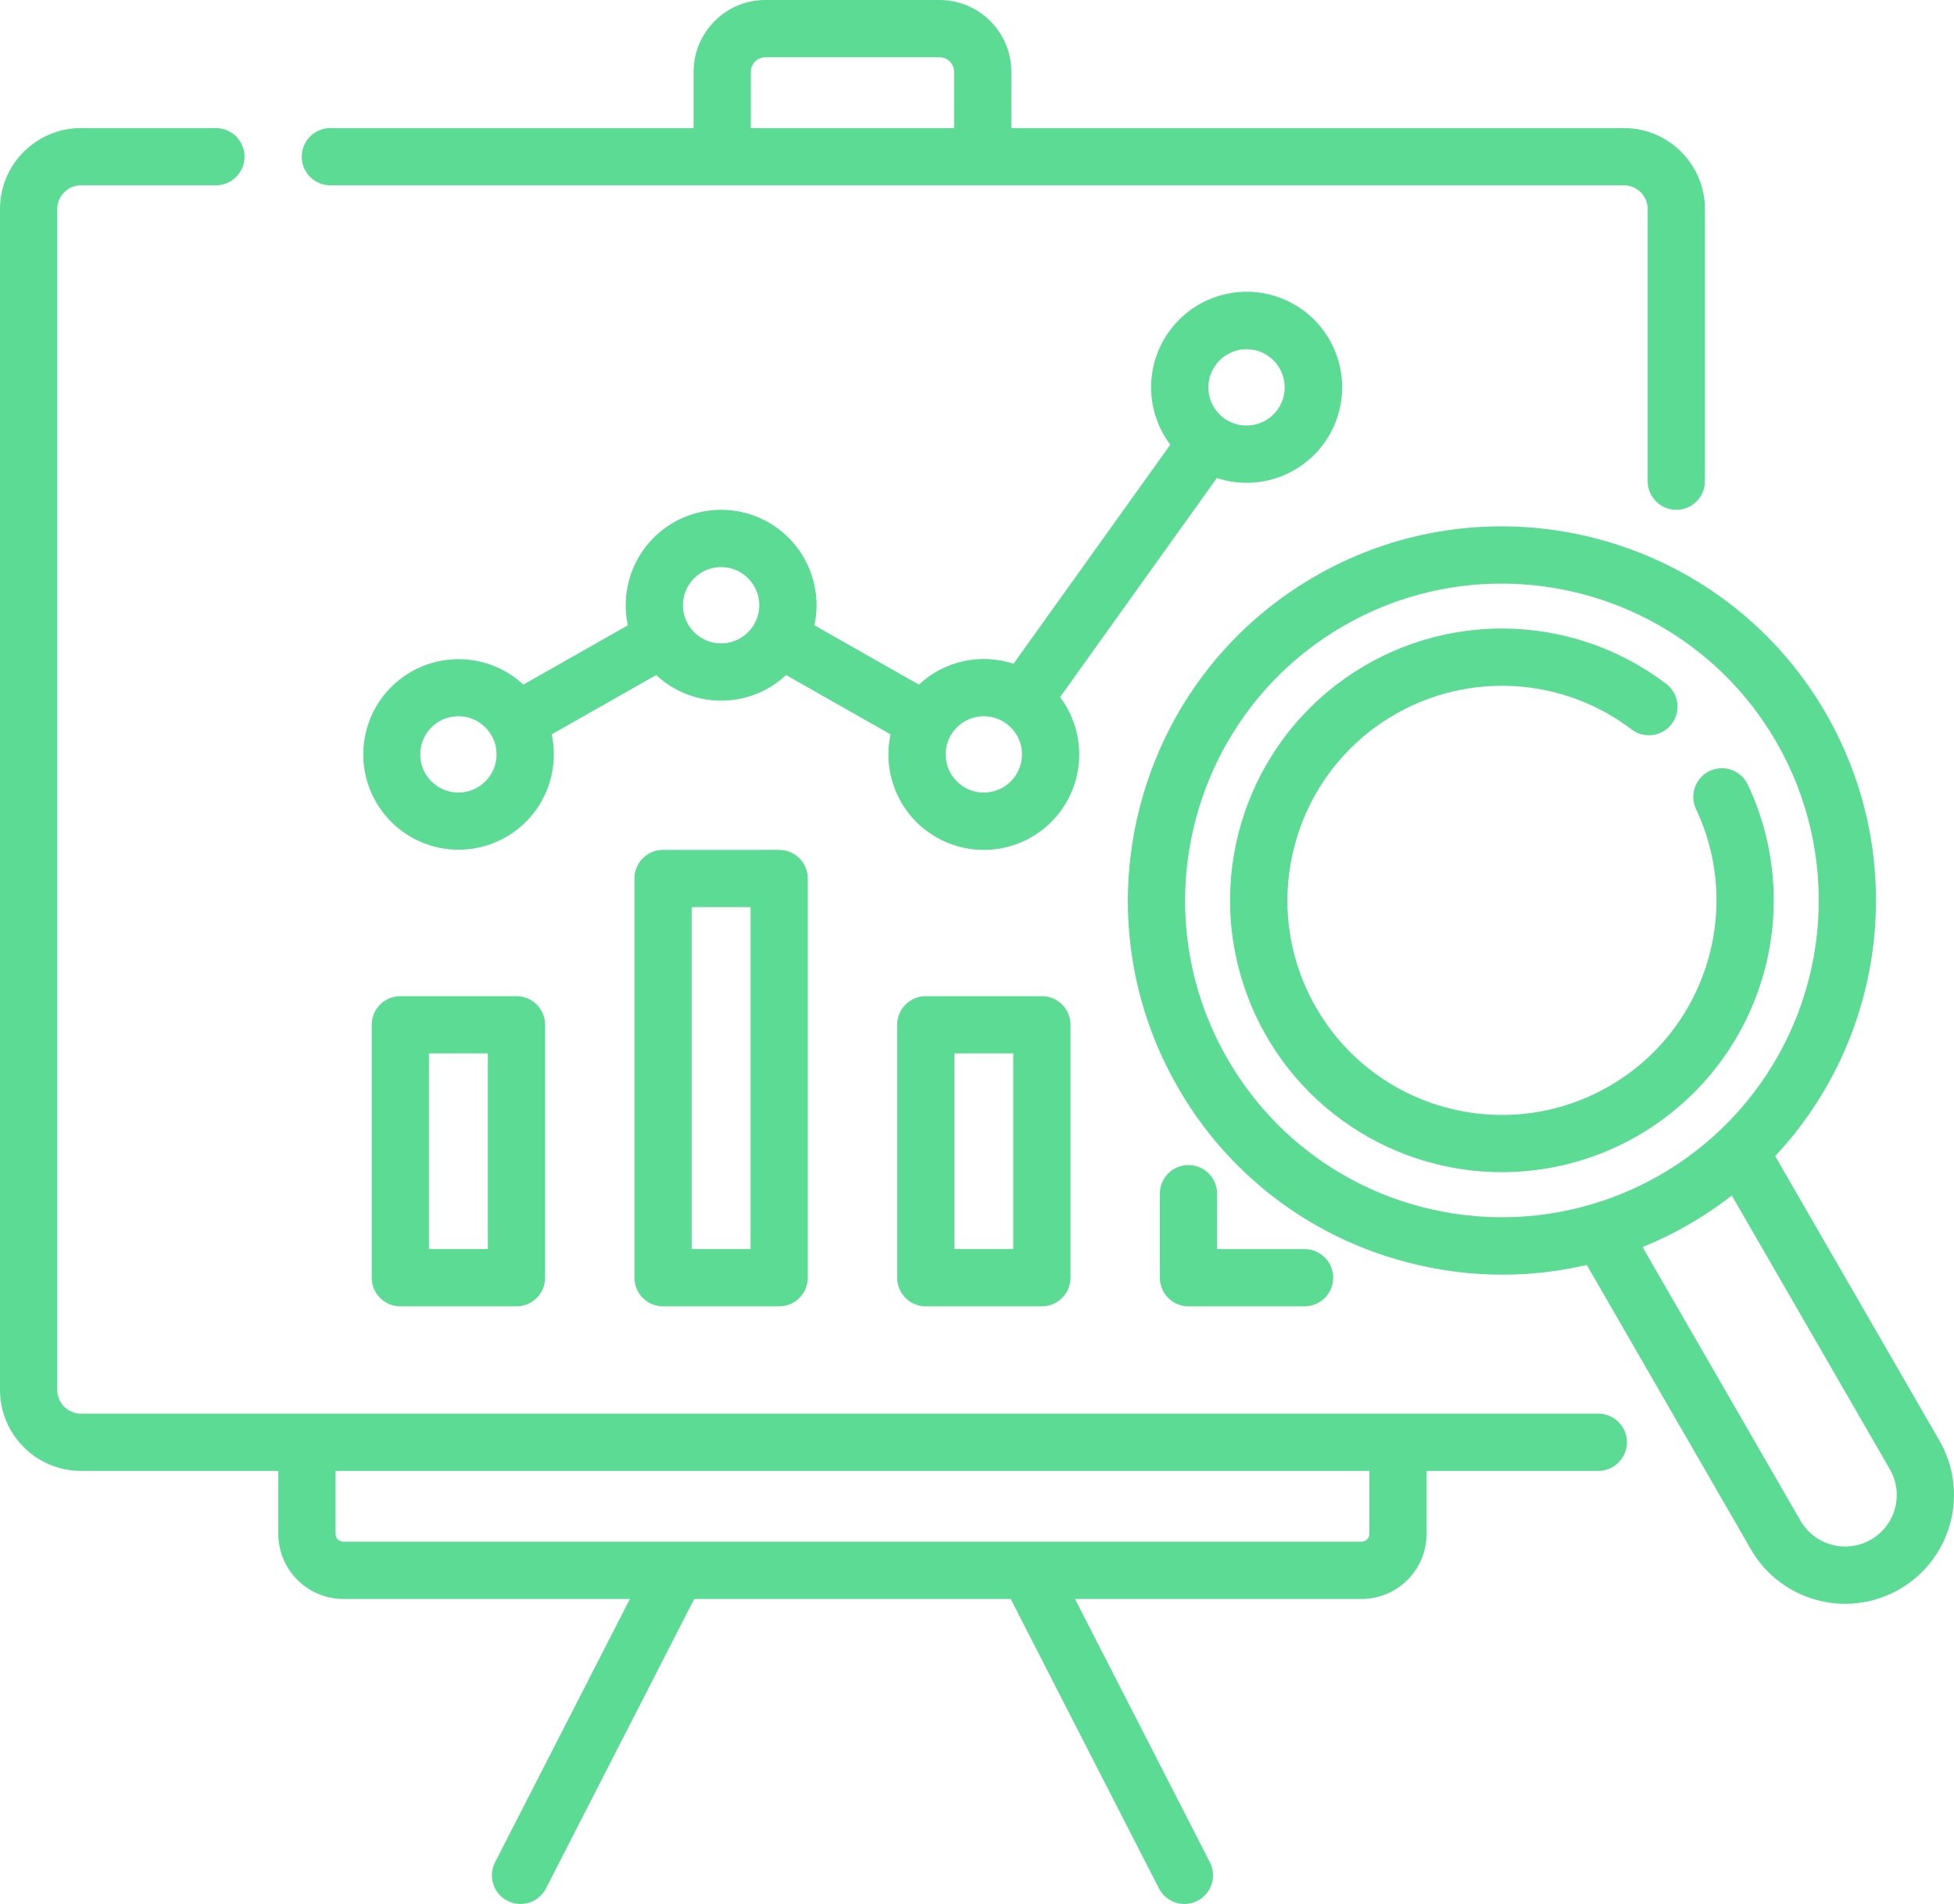
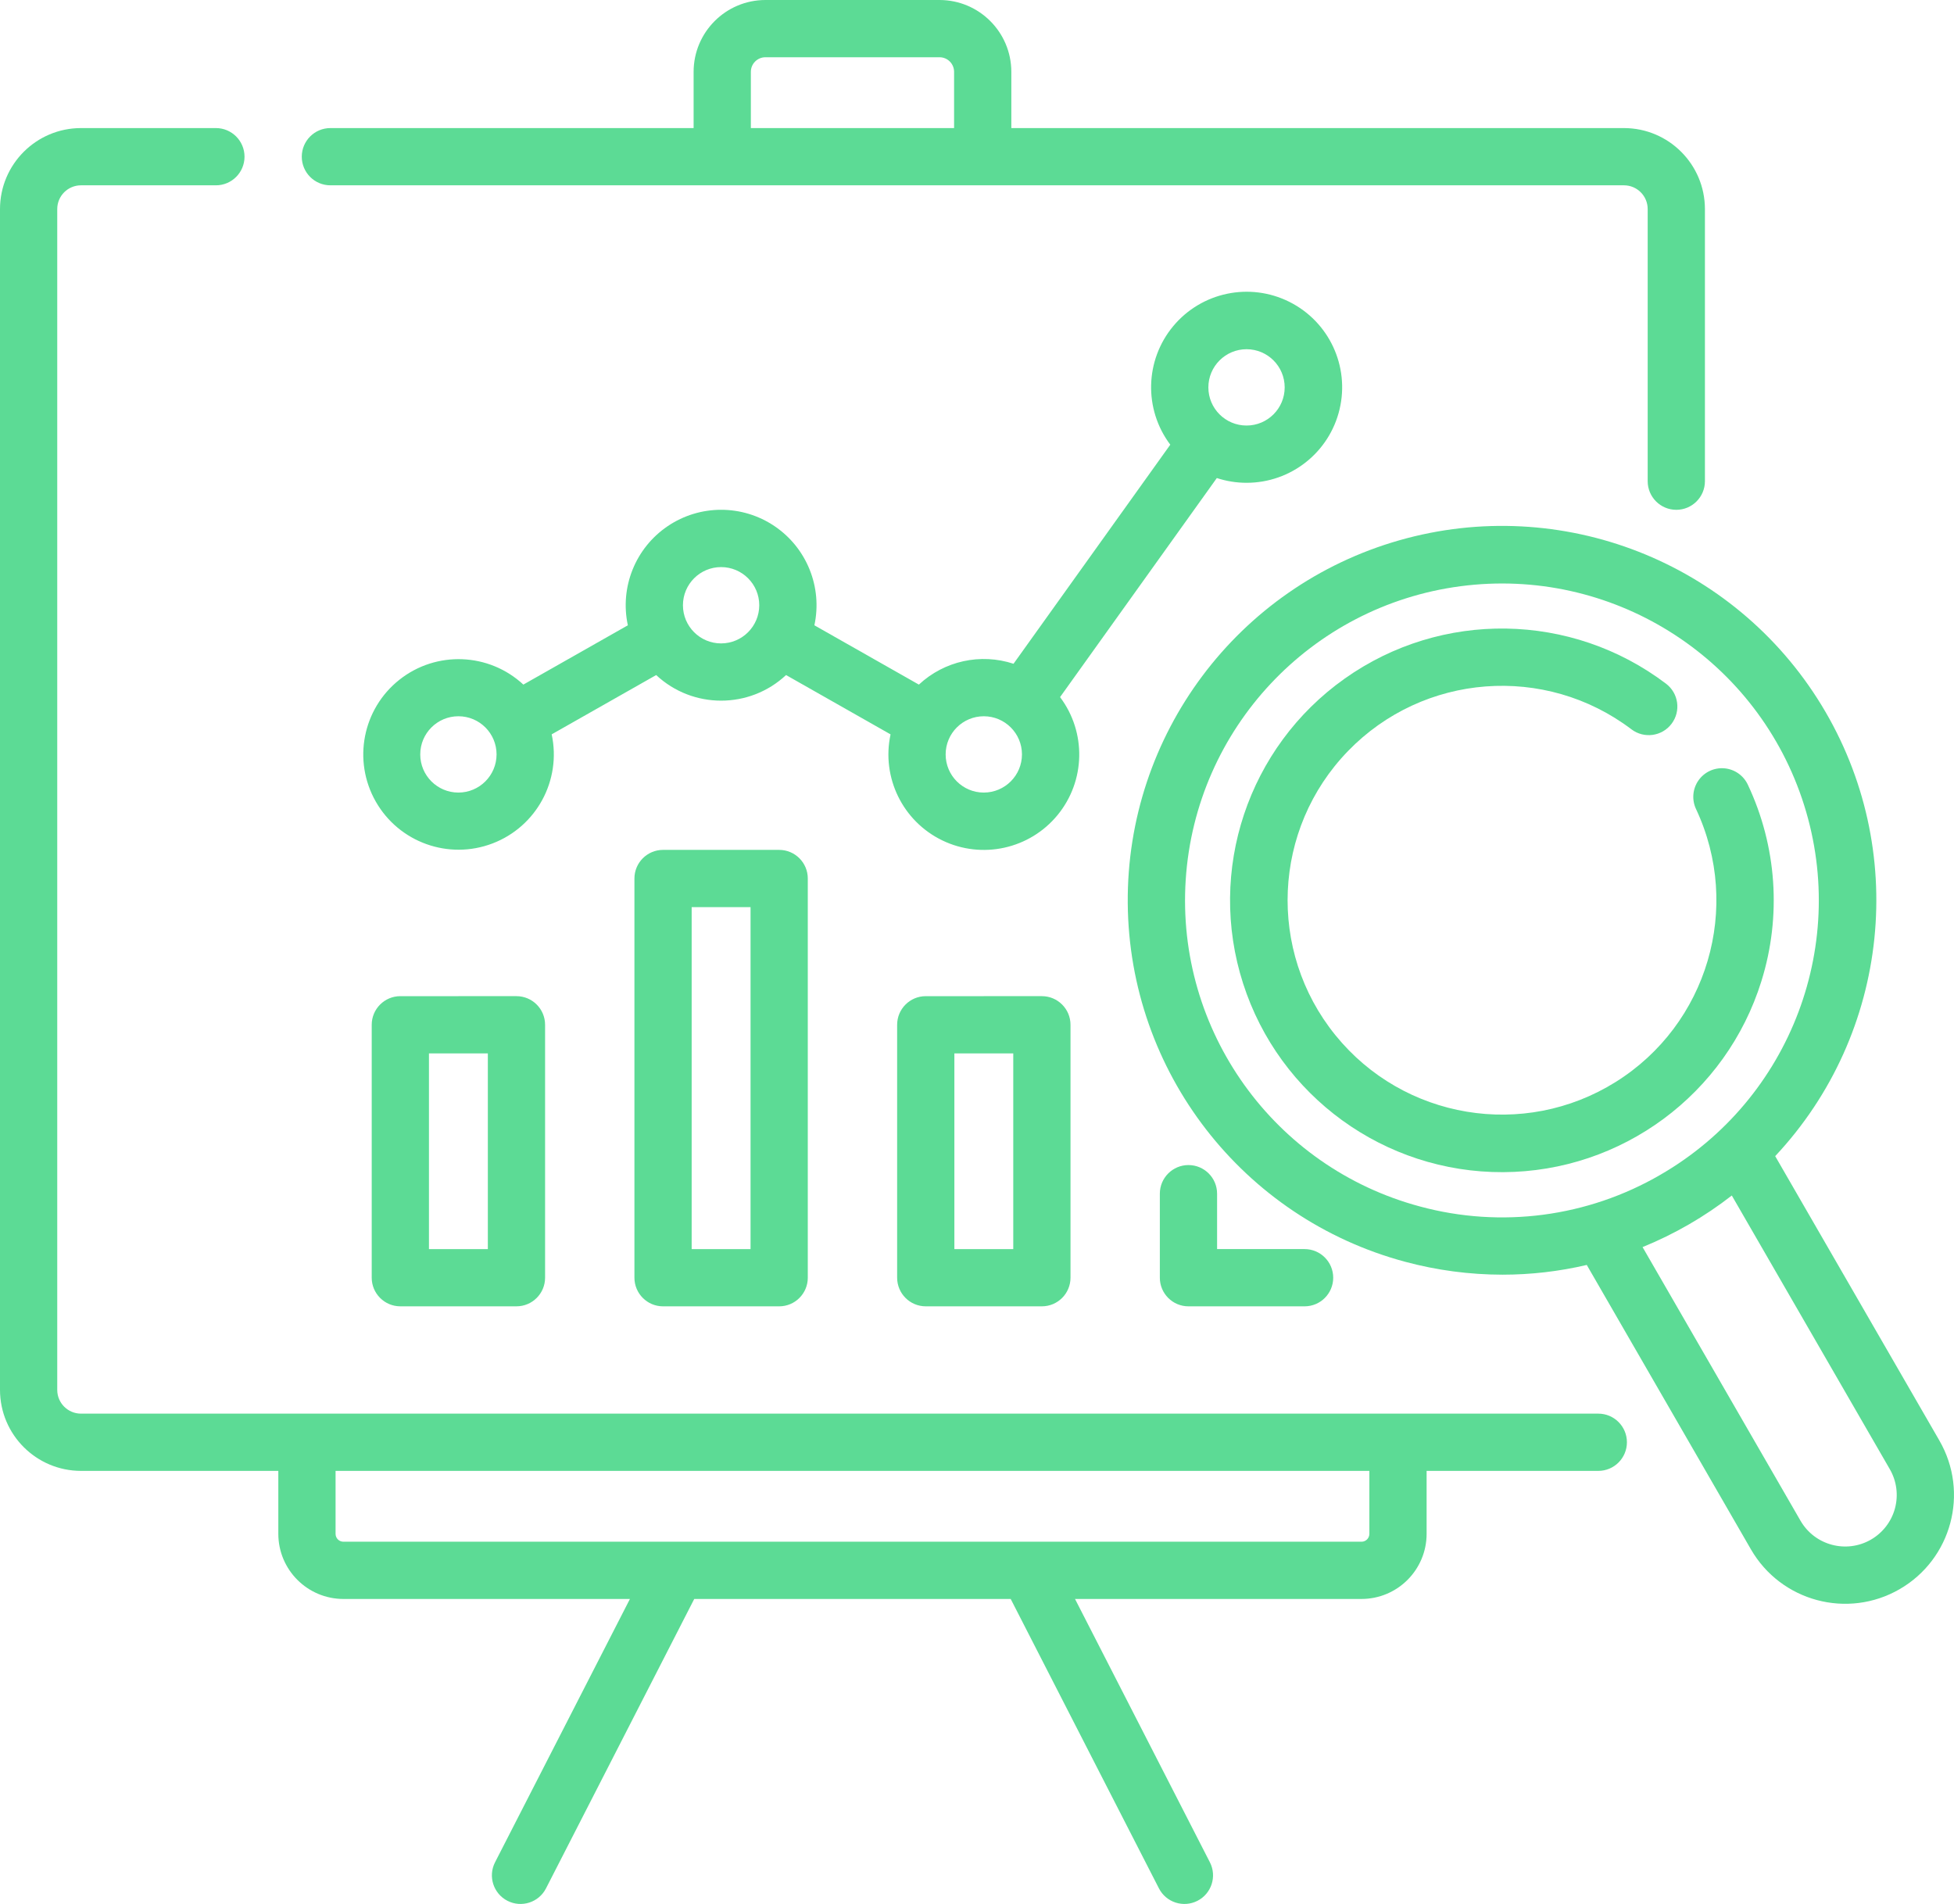
- <svg xmlns="http://www.w3.org/2000/svg" width="1488.967" height="1450.827" viewBox="0 0 1488.967 1450.827">
+ <svg xmlns="http://www.w3.org/2000/svg" width="650.34" height="633.682" viewBox="0 0 650.34 633.682">
  <defs>
    <style>.a{fill:#5cdb95;}</style>
  </defs>
  <g transform="translate(0 -6.558)">
-     <path class="a" d="M768.367,228.471a72.788,72.788,0,1,0-58.09-29.041L590.822,366.36A72.5,72.5,0,0,0,518.7,382.245l-79.622-45.181a72.7,72.7,0,1,0-142.144,0l-79.622,45.181a72.6,72.6,0,1,0,21.584,37.91l79.622-45.181a72.521,72.521,0,0,0,98.976,0l79.622,45.181a72.708,72.708,0,1,0,129.162-28.381L745.73,224.847A72.481,72.481,0,0,0,768.367,228.471Zm0-101.788a29.083,29.083,0,1,1-29.081,29.084A29.115,29.115,0,0,1,768.367,126.683ZM167.813,464.522a29.084,29.084,0,1,1,29.081-29.084A29.115,29.115,0,0,1,167.813,464.522ZM368,350.857a29.083,29.083,0,1,1,29.081-29.084A29.115,29.115,0,0,1,368,350.857ZM568.182,464.522a29.084,29.084,0,1,1,29.084-29.084A29.115,29.115,0,0,1,568.182,464.522Z" transform="translate(181.498 145.978)" />
-     <path class="a" d="M1217.917,1019.72H61.7a18.094,18.094,0,0,1-18.074-18.074V101.812A18.094,18.094,0,0,1,61.7,83.738h102.82a21.811,21.811,0,0,0,0-43.622H61.7A61.766,61.766,0,0,0,0,101.812v899.833a61.766,61.766,0,0,0,61.7,61.7H212.085v48a49.649,49.649,0,0,0,49.593,49.593H480L377.229,1361.592a21.81,21.81,0,1,0,38.824,19.885l112.961-220.541H770.162l112.961,220.541a21.81,21.81,0,1,0,38.824-19.885L819.173,1160.936H1037.5a49.647,49.647,0,0,0,49.592-49.593v-48h130.825a21.811,21.811,0,1,0,0-43.622Zm-174.448,91.624a5.977,5.977,0,0,1-5.97,5.97H261.677a5.977,5.977,0,0,1-5.97-5.97v-48h787.762Z" transform="translate(0 64.033)" />
-     <path class="a" d="M100.882,147.771H1086.6a18.1,18.1,0,0,1,18.074,18.074V373.228a21.811,21.811,0,1,0,43.622,0V165.846a61.766,61.766,0,0,0-61.7-61.7H619.764V61.278a54.783,54.783,0,0,0-54.722-54.72H432.378a54.785,54.785,0,0,0-54.722,54.72v42.872H100.882a21.811,21.811,0,1,0,0,43.622Zm320.4-86.494a11.111,11.111,0,0,1,11.1-11.1H565.042a11.113,11.113,0,0,1,11.1,11.1v42.872H421.281V61.278Z" transform="translate(150.878 0)" />
-     <path class="a" d="M119.213,267.576A21.809,21.809,0,0,0,97.4,289.387V482.115a21.81,21.81,0,0,0,21.811,21.811H207.7a21.81,21.81,0,0,0,21.811-21.811V289.387A21.809,21.809,0,0,0,207.7,267.576Zm66.675,192.731H141.024V311.2h44.864Z" transform="translate(185.856 498.058)" />
-     <path class="a" d="M188.048,229.248a21.81,21.81,0,0,0-21.811,21.811V555.253a21.81,21.81,0,0,0,21.811,21.811h88.486a21.81,21.81,0,0,0,21.811-21.811V251.059a21.81,21.81,0,0,0-21.811-21.811Zm66.678,304.194H209.862V272.87h44.864Z" transform="translate(317.203 424.923)" />
-     <path class="a" d="M256.884,267.576a21.81,21.81,0,0,0-21.811,21.811V482.115a21.81,21.81,0,0,0,21.811,21.811H345.37a21.81,21.81,0,0,0,21.811-21.811V289.387a21.809,21.809,0,0,0-21.811-21.811Zm66.674,192.731H278.7V311.2h44.864Z" transform="translate(448.552 498.058)" />
-     <path class="a" d="M325.72,311.832a21.81,21.81,0,0,0-21.811,21.811v64.029a21.81,21.81,0,0,0,21.811,21.811h88.486a21.811,21.811,0,1,0,0-43.622H347.532V333.643A21.81,21.81,0,0,0,325.72,311.832Z" transform="translate(579.9 582.505)" />
-     <path class="a" d="M913.926,841.1,788.8,624.372a285.495,285.495,0,0,0,38.637-337.414c-78.595-136.139-253.29-182.939-389.42-104.347S255.075,435.9,333.67,572.031a283.227,283.227,0,0,0,173.1,132.826,286.636,286.636,0,0,0,74.245,9.835,281.494,281.494,0,0,0,64.2-7.416l125.1,216.738A82.911,82.911,0,1,0,913.926,841.1ZM518.058,662.721a239.887,239.887,0,0,1-146.614-112.5c-66.568-115.3-26.921-263.262,88.378-329.832a239.957,239.957,0,0,1,120.321-32.3c83.508,0,164.842,43.311,209.511,120.679a241.455,241.455,0,0,1-271.6,353.952Zm343.716,253.86A39.332,39.332,0,0,1,808.1,902.21L687.739,693.684a286.288,286.288,0,0,0,68.01-39.309l120.4,208.534a39.251,39.251,0,0,1-14.372,53.673Z" transform="translate(563.918 263.163)" />
-     <path class="a" d="M727.236,439.865A206.414,206.414,0,0,0,716.909,290.34a21.81,21.81,0,1,0-39.46,18.589A163.469,163.469,0,0,1,387.913,460.146c-45.068-78.057-18.225-178.225,59.832-223.293A163.239,163.239,0,0,1,628.2,248.07a21.81,21.81,0,1,0,26.319-34.784,207.123,207.123,0,1,0,72.718,226.579Z" transform="translate(614.993 314.239)" />
+     <path class="a" d="M389.174,146.572A31.792,31.792,0,1,0,363.8,133.888L311.628,206.8a31.667,31.667,0,0,0-31.5,6.938L245.349,194a31.755,31.755,0,1,0-62.085,0l-34.777,19.734a31.709,31.709,0,1,0,9.427,16.558l34.777-19.734a31.675,31.675,0,0,0,43.23,0L270.7,230.3a31.757,31.757,0,1,0,56.414-12.4l52.175-72.91A31.659,31.659,0,0,0,389.174,146.572Zm0-44.458a12.7,12.7,0,1,1-12.7,12.7A12.717,12.717,0,0,1,389.174,102.114ZM126.869,249.672a12.7,12.7,0,1,1,12.7-12.7A12.717,12.717,0,0,1,126.869,249.672ZM214.3,200.027a12.7,12.7,0,1,1,12.7-12.7A12.717,12.717,0,0,1,214.3,200.027Zm87.435,49.646a12.7,12.7,0,1,1,12.7-12.7A12.717,12.717,0,0,1,301.739,249.672Z" transform="translate(25.7 20.671)" />
+     <path class="a" d="M531.953,467.98H26.947a7.9,7.9,0,0,1-7.894-7.894V67.063a7.9,7.9,0,0,1,7.894-7.894H71.856a9.526,9.526,0,0,0,0-19.053H26.947A26.978,26.978,0,0,0,0,67.063V460.086a26.978,26.978,0,0,0,26.947,26.947H92.633V508a21.685,21.685,0,0,0,21.661,21.661h95.359L164.763,617.3a9.526,9.526,0,1,0,16.957,8.686l49.338-96.326H336.386l49.338,96.326a9.526,9.526,0,1,0,16.957-8.686l-44.889-87.641h95.359A21.684,21.684,0,0,0,474.812,508V487.033h57.141a9.526,9.526,0,0,0,0-19.053ZM455.759,508a2.611,2.611,0,0,1-2.608,2.608H114.293A2.611,2.611,0,0,1,111.686,508V487.033H455.759Z" transform="translate(0 9.067)" />
+     <path class="a" d="M88.6,68.236H519.131a7.9,7.9,0,0,1,7.894,7.894v90.579a9.526,9.526,0,1,0,19.053,0V76.13a26.978,26.978,0,0,0-26.947-26.947h-203.9V30.458a23.928,23.928,0,0,0-23.9-23.9H233.386a23.928,23.928,0,0,0-23.9,23.9V49.183H88.6a9.526,9.526,0,1,0,0,19.053Zm139.94-37.778a4.853,4.853,0,0,1,4.848-4.847h57.944a4.854,4.854,0,0,1,4.848,4.847V49.183H228.539V30.458Z" transform="translate(21.365 0)" />
+     <path class="a" d="M106.928,267.576A9.526,9.526,0,0,0,97.4,277.1v84.178a9.526,9.526,0,0,0,9.526,9.526h38.648a9.526,9.526,0,0,0,9.526-9.526V277.1a9.526,9.526,0,0,0-9.526-9.526Zm29.122,84.18h-19.6V286.63h19.6Z" transform="translate(26.317 70.526)" />
+     <path class="a" d="M175.764,229.248a9.526,9.526,0,0,0-9.526,9.526V371.638a9.526,9.526,0,0,0,9.526,9.526h38.648a9.526,9.526,0,0,0,9.526-9.526V238.774a9.526,9.526,0,0,0-9.526-9.526Zm29.123,132.864h-19.6V248.3h19.6Z" transform="translate(44.916 60.17)" />
+     <path class="a" d="M244.6,267.576a9.526,9.526,0,0,0-9.526,9.526v84.178a9.526,9.526,0,0,0,9.526,9.526h38.648a9.526,9.526,0,0,0,9.526-9.526V277.1a9.526,9.526,0,0,0-9.526-9.526Zm29.122,84.18h-19.6V286.63h19.6Z" transform="translate(63.516 70.526)" />
+     <path class="a" d="M313.436,311.832a9.526,9.526,0,0,0-9.527,9.527v27.966a9.526,9.526,0,0,0,9.527,9.526h38.648a9.526,9.526,0,1,0,0-19.053H322.962V321.359A9.526,9.526,0,0,0,313.436,311.832Z" transform="translate(82.115 82.483)" />
+     <path class="a" d="M565.63,448.743,510.977,354.08a124.576,124.576,0,1,0-123.182,35.154,125.194,125.194,0,0,0,32.428,4.3,122.951,122.951,0,0,0,28.042-3.239l54.641,94.665a36.213,36.213,0,1,0,62.723-36.213Zm-172.9-77.913a105.462,105.462,0,1,1,80.023-10.536A104.776,104.776,0,0,1,392.726,370.83ZM542.851,481.709a17.179,17.179,0,0,1-23.443-6.277l-52.571-91.078a125.038,125.038,0,0,0,29.7-17.169l52.586,91.082a17.144,17.144,0,0,1-6.277,23.443Z" transform="translate(79.851 37.264)" />
+     <path class="a" d="M499.165,288.569a90.157,90.157,0,0,0-4.51-65.308,9.526,9.526,0,1,0-17.235,8.119A71.354,71.354,0,1,1,455.908,204.8a9.526,9.526,0,1,0,11.5-15.193,90.466,90.466,0,1,0,31.761,98.964Z" transform="translate(87.084 44.497)" />
  </g>
</svg>
